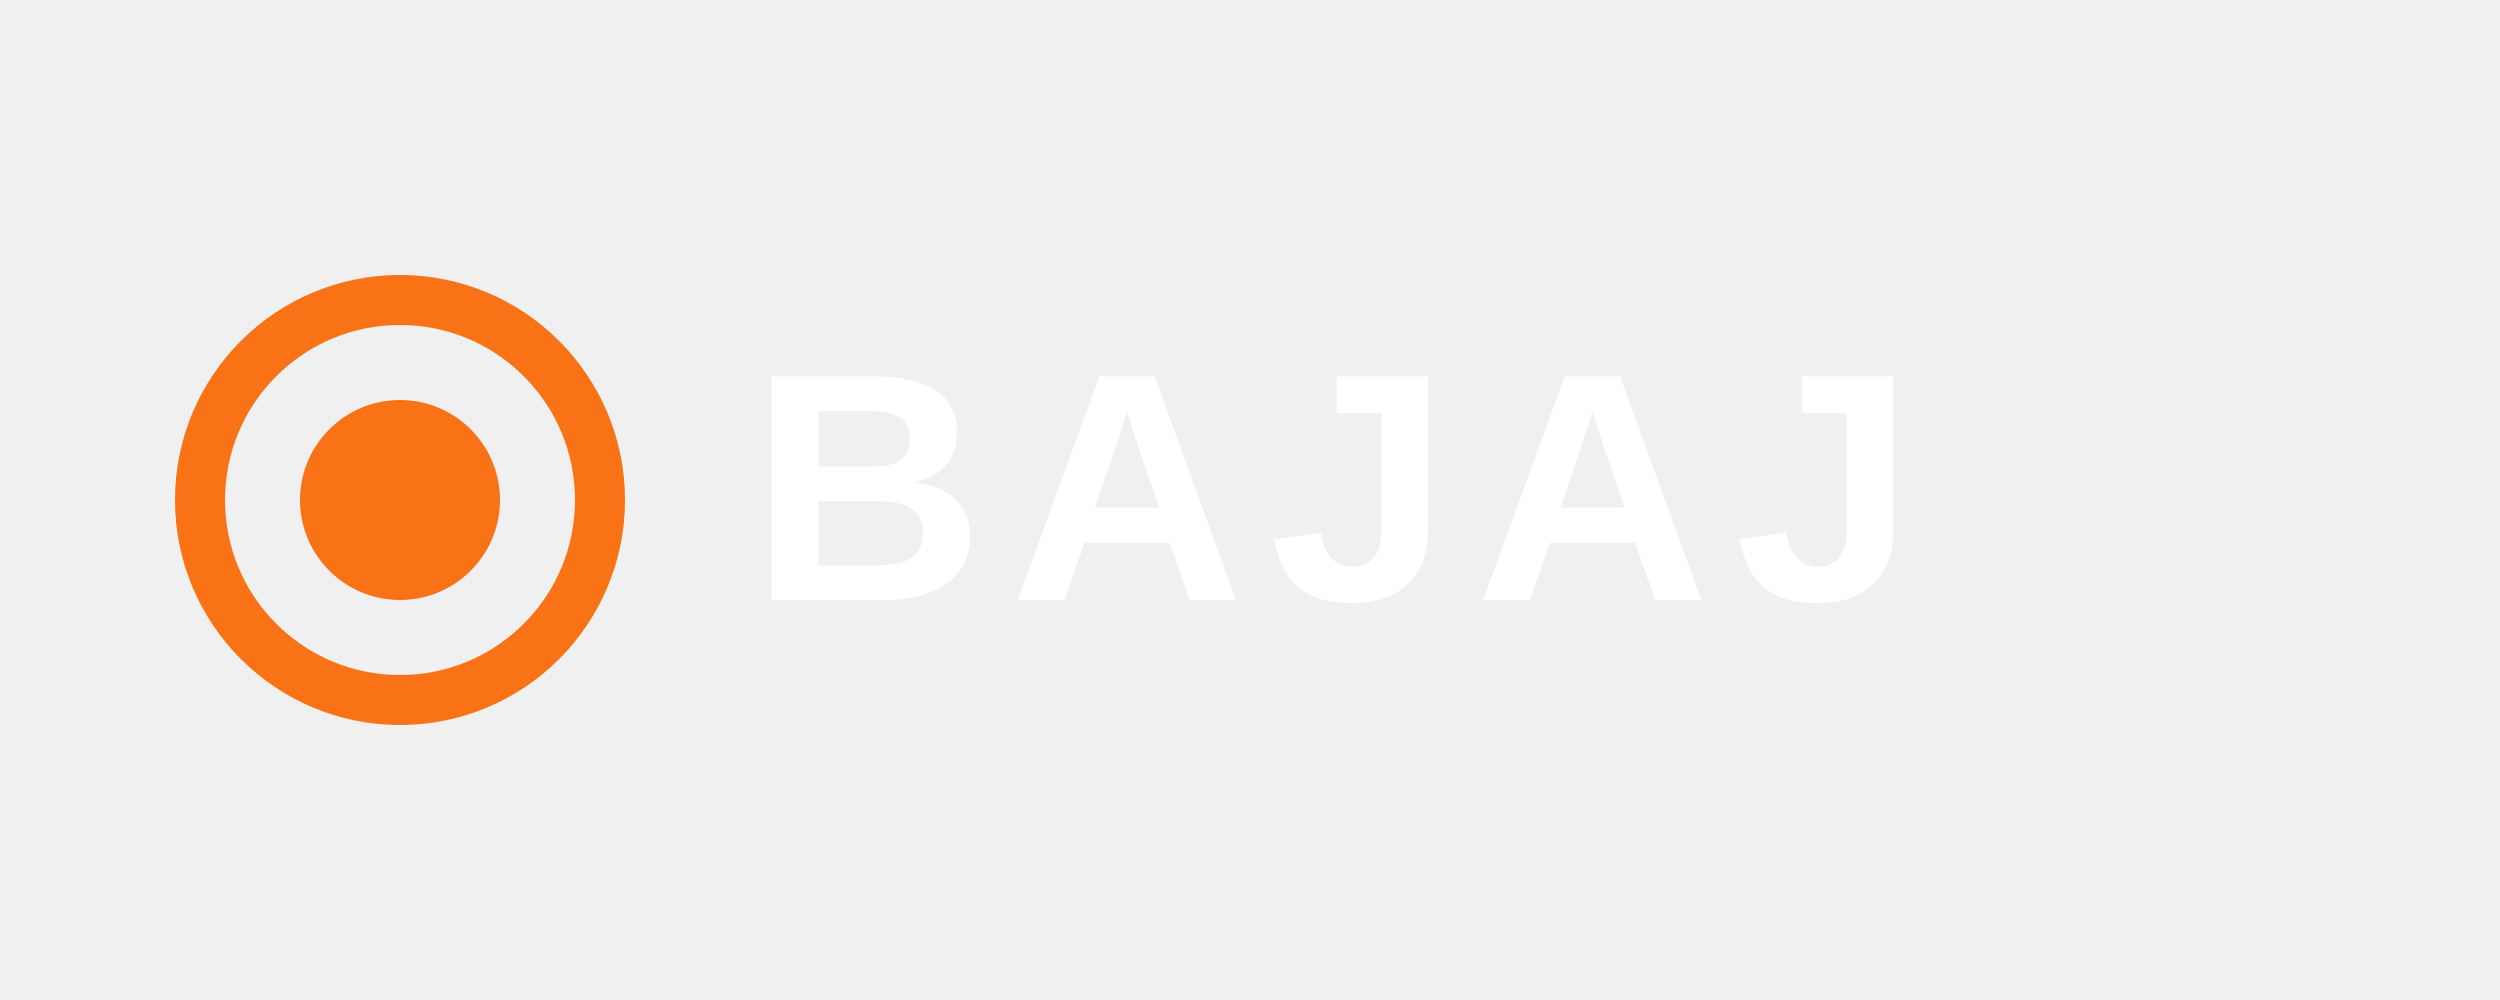
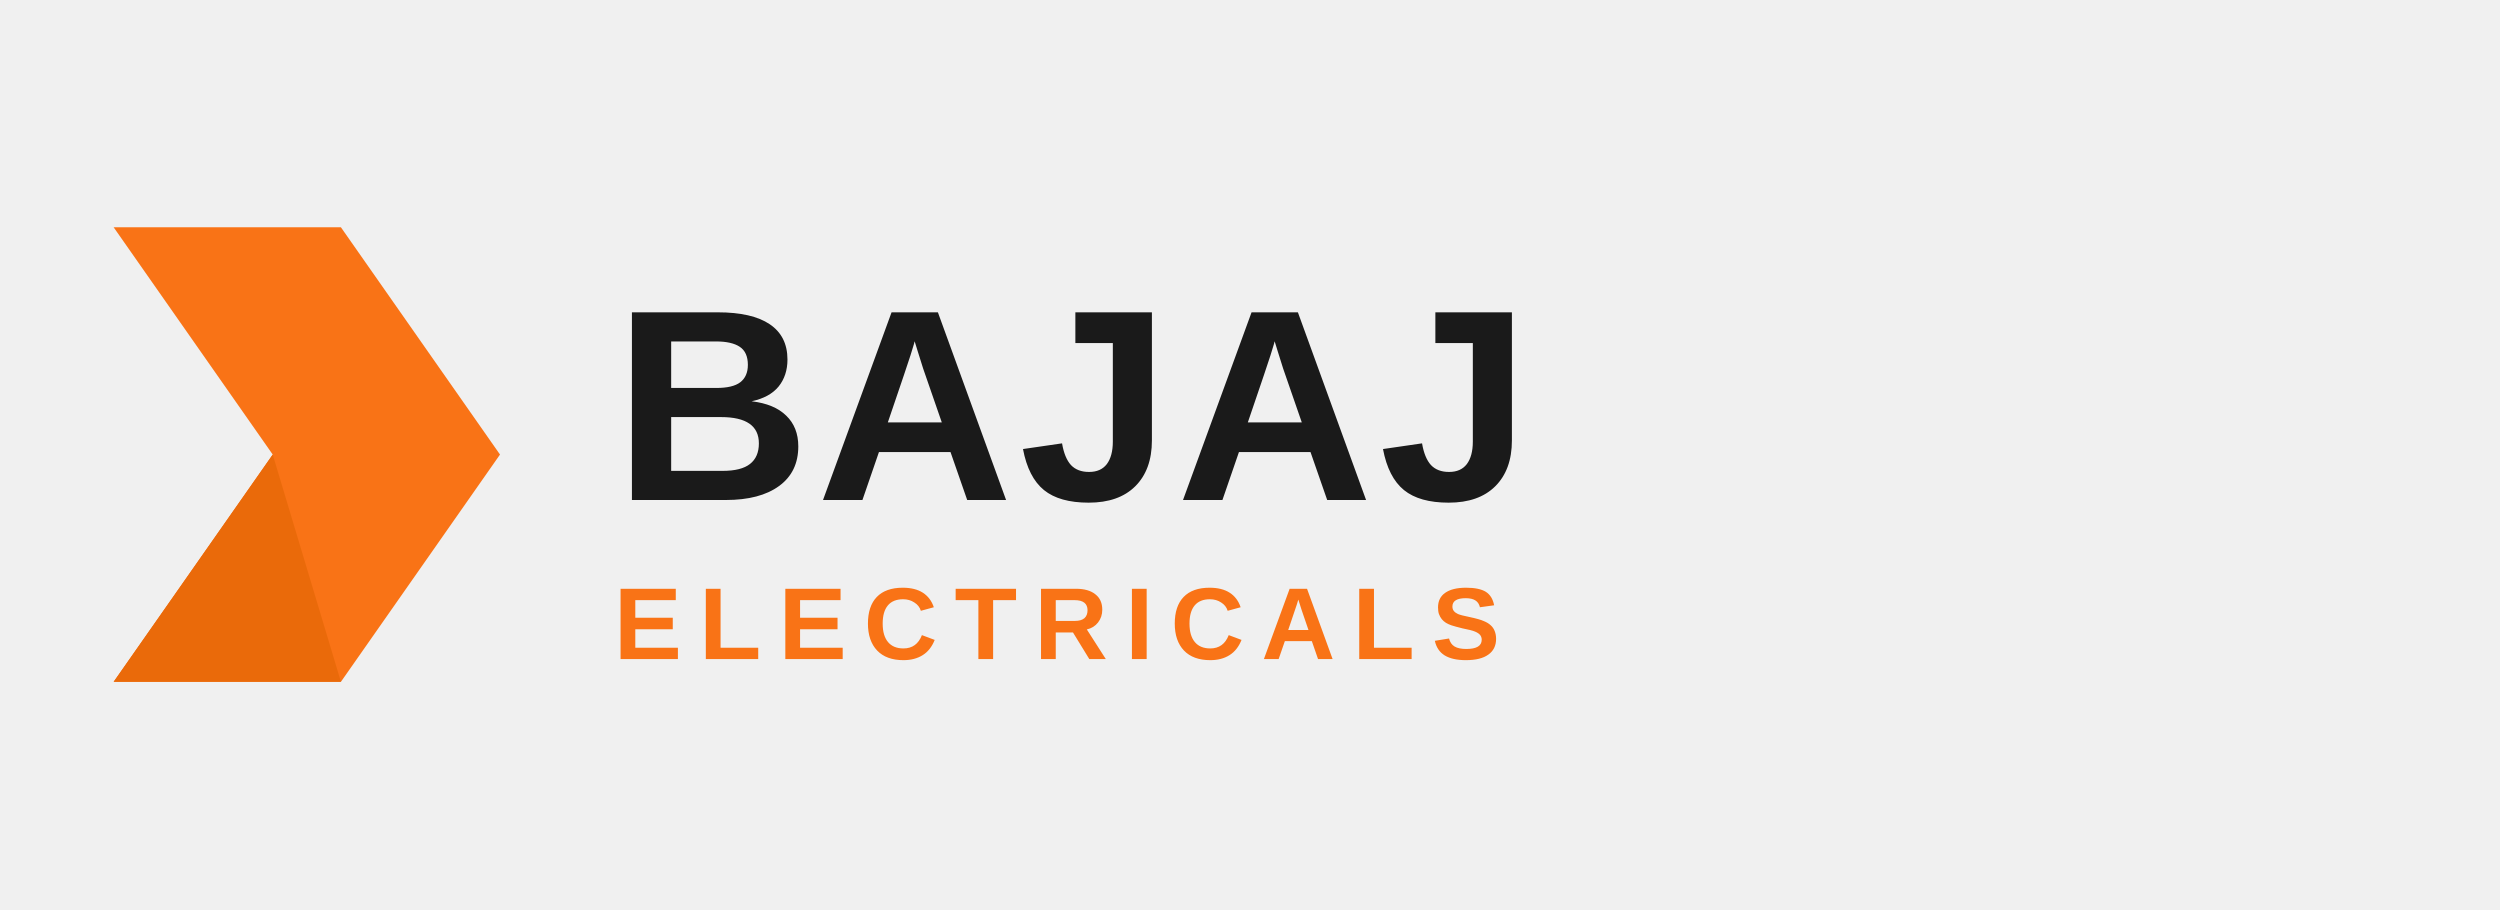
- <svg xmlns="http://www.w3.org/2000/svg" viewBox="0 0 200 80" width="200" height="80">
-   <circle cx="32" cy="40" r="16" fill="none" stroke="#F97316" stroke-width="4" />
-   <circle cx="32" cy="40" r="8" fill="#F97316" />
-   <text x="60" y="48" font-family="'Arial Black', Arial, sans-serif" font-size="26" font-weight="900" fill="#FFFFFF" letter-spacing="2">BAJAJ</text>
+ <svg xmlns="http://www.w3.org/2000/svg" viewBox="0 0 220 80" width="220" height="80">
+   <polygon points="10,20 30,20 44,40 30,60 10,60 24,40" fill="#F97316" />
+   <polygon points="24,40 30,60 10,60" fill="#ea6a0a" />
+   <text x="54" y="44" font-family="'Arial Black',Arial,sans-serif" font-size="24" font-weight="900" fill="#1a1a1a" letter-spacing="0.5">BAJAJ</text>
+   <text x="54" y="58" font-family="Arial,sans-serif" font-size="9" font-weight="600" fill="#F97316" letter-spacing="1.5">ELECTRICALS</text>
</svg>
